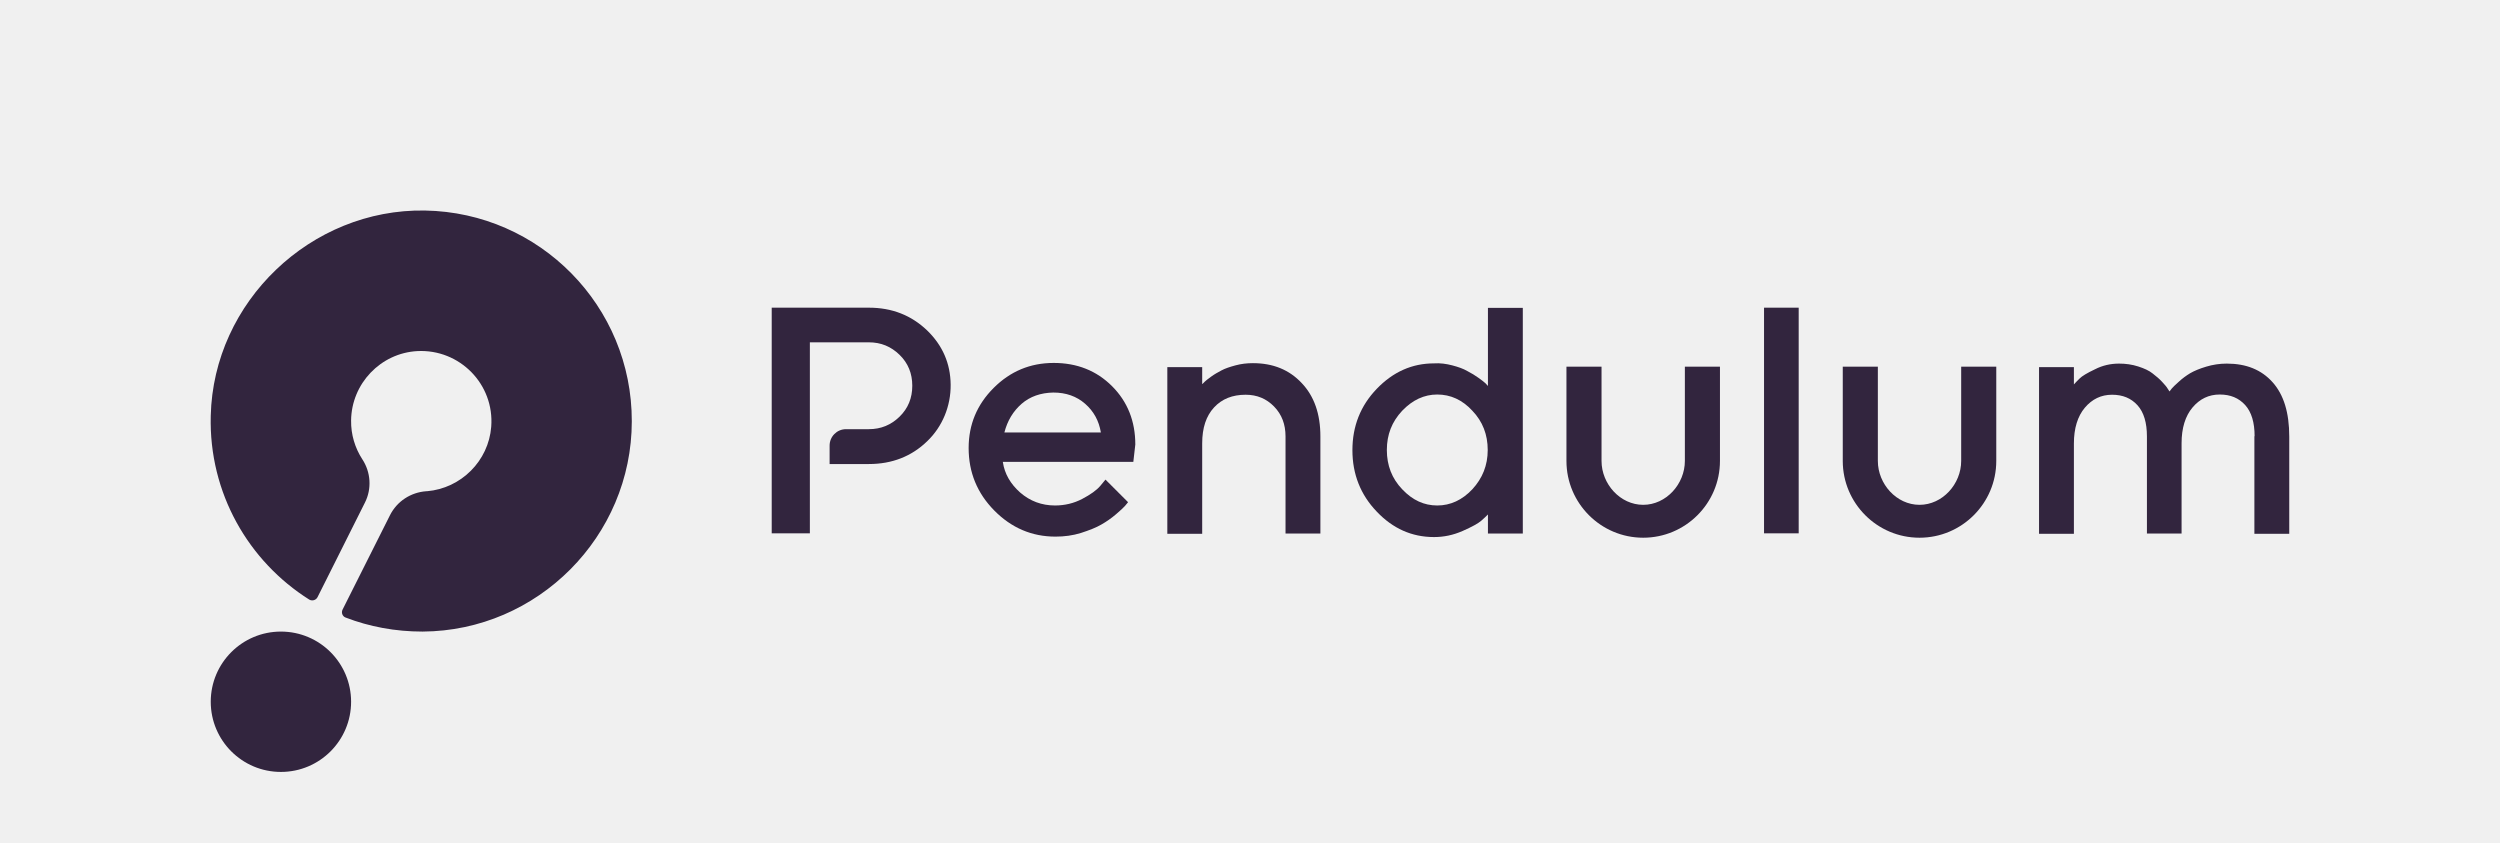
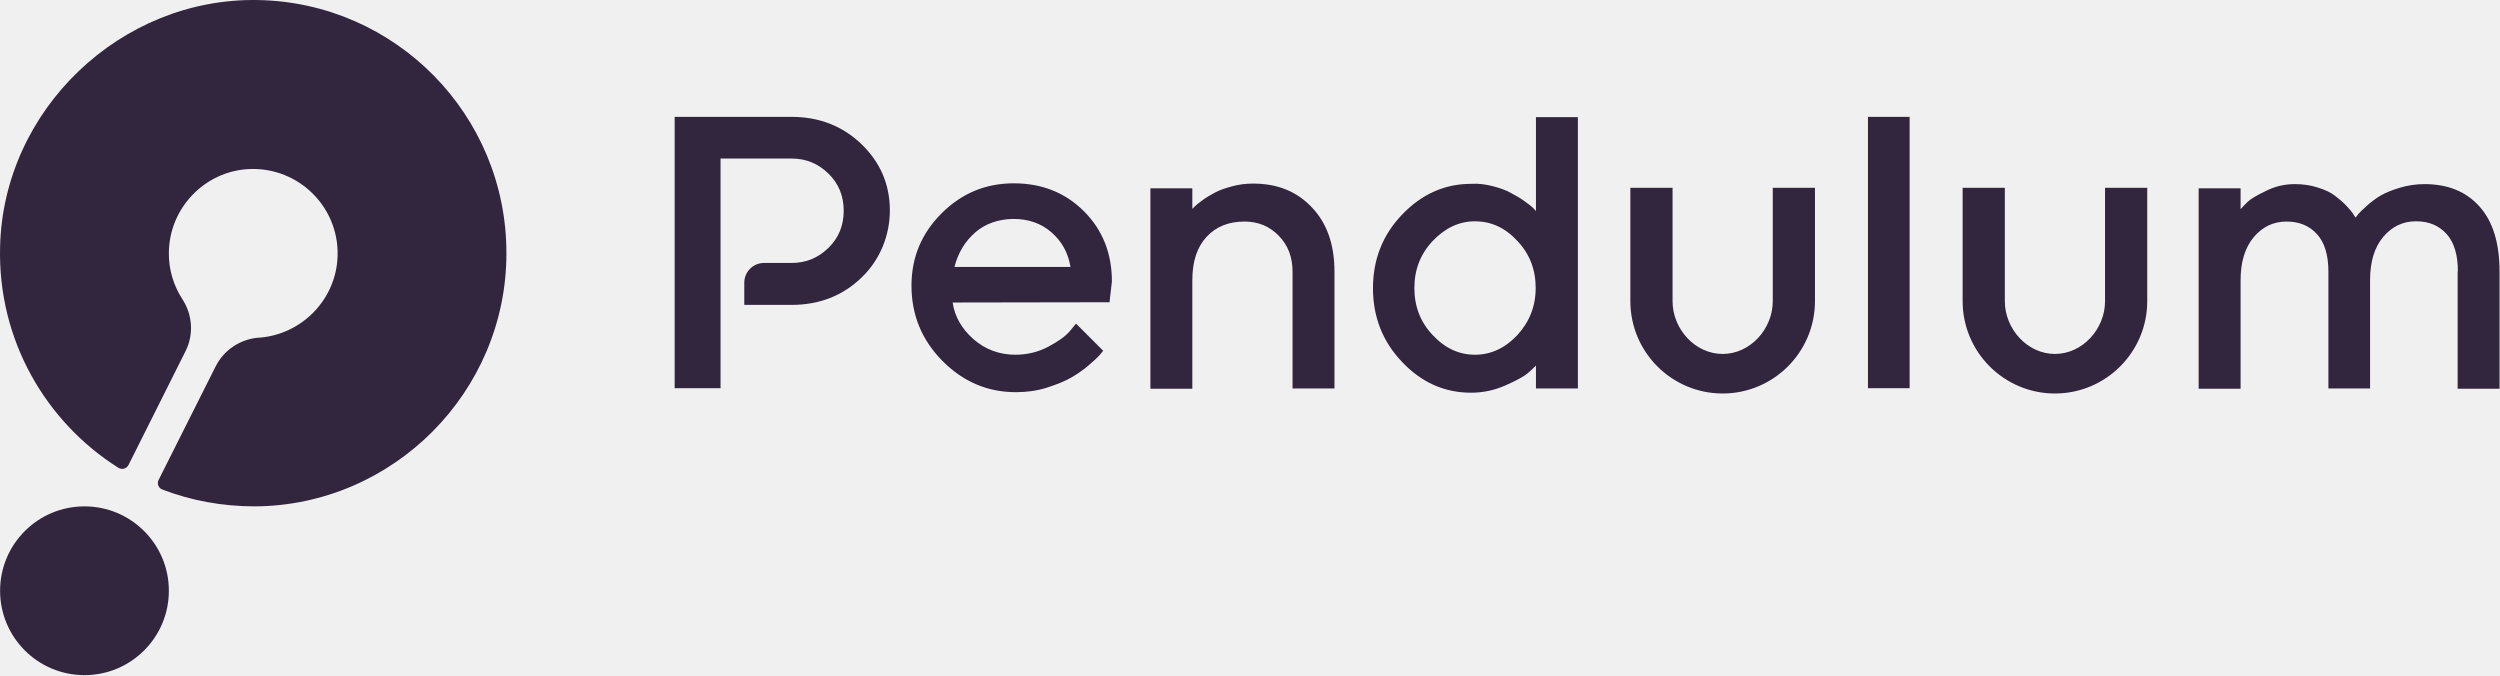
- <svg xmlns="http://www.w3.org/2000/svg" version="1.1" id="Layer_1" x="0px" y="0px" viewBox="0 0 1140 384" style="enable-background:new 0 0 1140 384;" xml:space="preserve">
-   <style type="text/css">
- 	.st0{fill:#FFFFFF;}
- 	.st1{fill:#DAE9EB;}
- 	.st2{fill:#32253E;}
- </style>
-   <g>
-     <g>
-       <path class="st2" d="M193.8,96c-52-0.9-96.5,41.6-97.7,93.6c-0.9,35.3,17.3,66.4,44.9,83.8c1.3,0.8,3.1,0.3,3.8-1.1l21.6-43.1    c3.2-6.3,2.7-13.9-1.2-19.8c-3.3-5.1-5.2-11.2-5.1-17.7c0.2-16.8,13.5-30.7,30.2-31.6c19.3-1,35.2,15.1,33.7,34.5    c-1.2,15.6-13.8,28.1-29.3,29.4c-0.1,0-0.2,0-0.3,0c-7.1,0.5-13.4,4.6-16.6,11L156.2,278c-0.7,1.4,0,3.1,1.4,3.6    c10.9,4.2,22.7,6.4,35.1,6.4c52.5-0.3,95.4-43.4,95.4-95.9C288.2,139.6,246.1,96.9,193.8,96z" />
-       <circle class="st2" cx="128.1" cy="320" r="32" />
-     </g>
-     <g>
-       <path class="st2" d="M457.3,210.7c0.8,5.4,3.5,10,7.9,13.9c4.5,3.9,9.8,5.9,15.9,5.9c4.4,0,8.6-1,12.4-3c3.8-2,6.6-4,8.2-5.9    l2.4-2.9l10.3,10.3c-0.3,0.4-0.8,1-1.4,1.7c-0.6,0.7-2,2-4.1,3.8c-2.1,1.8-4.4,3.4-6.7,4.7c-2.4,1.4-5.5,2.6-9.2,3.8    c-3.8,1.2-7.7,1.7-11.7,1.7c-10.8,0-20.1-4-27.9-11.9c-7.8-7.9-11.7-17.4-11.7-28.5c0-10.7,3.8-19.8,11.4-27.4    c7.6-7.6,16.7-11.4,27.4-11.4c10.6,0,19.5,3.5,26.6,10.6c7.1,7.1,10.6,16,10.6,26.6l-0.9,7.9H457.3z M465.9,184.1    c-3.9,3.4-6.5,7.7-7.9,13.1h44c-0.9-5.4-3.3-9.7-7.2-13.1c-3.9-3.4-8.7-5.1-14.5-5.1C474.6,179.1,469.7,180.8,465.9,184.1z" />
-       <path class="st2" d="M548.3,175.1l1-1c0.5-0.5,1.4-1.2,2.9-2.3c1.5-1.1,3.1-2,4.8-2.9c1.7-0.9,3.8-1.6,6.4-2.3s5.2-1,7.9-1    c9.2,0,16.6,3,22.3,9.1c5.7,6,8.5,14.1,8.5,24.3v44.3h-15.9v-44.3c0-5.5-1.7-10-5.2-13.6c-3.5-3.6-7.8-5.4-13-5.4    c-6,0-10.8,1.9-14.4,5.8c-3.6,3.9-5.4,9.3-5.4,16.4v41.2h-15.9v-76h15.9V175.1z" />
-       <path class="st2" d="M662.2,166.6c2.7,0.7,5,1.5,6.9,2.6c1.9,1,3.6,2,5.1,3.1c1.5,1.1,2.6,1.9,3.2,2.5l1.1,1.2v-35.6h15.9v102.9    h-15.9v-8.7c-0.7,0.7-1.7,1.7-3.1,2.9s-4.1,2.7-8.4,4.6c-4.3,1.9-8.6,2.8-13.1,2.8c-10.1,0-18.8-3.9-26.1-11.6    c-7.4-7.7-11.1-17.1-11.1-28c0-11,3.7-20.3,11.1-28c7.4-7.7,16.1-11.6,26.1-11.6C656.7,165.5,659.5,165.9,662.2,166.6z     M671.4,223.1c4.6-5,7-10.9,7-17.9c0-7-2.3-13-7-17.9c-4.6-5-10-7.4-16-7.4s-11.3,2.5-16,7.4c-4.7,5-7,10.9-7,17.9    c0,7,2.3,13,7,17.9c4.7,5,10,7.4,16,7.4S666.8,228,671.4,223.1z" />
-       <path class="st2" d="M820.2,243.2h-15.8V140.3h15.8V243.2z" />
-       <path class="st2" d="M1028.1,198.9c0-6.2-1.4-11-4.3-14.2c-2.9-3.2-6.7-4.8-11.6-4.8c-5,0-9.1,2-12.4,5.9c-3.3,3.9-5,9.4-5,16.3    v41.2H979v-44.3c0-6.2-1.4-11-4.3-14.2c-2.9-3.2-6.7-4.8-11.6-4.8c-5,0-9.1,2-12.4,5.9c-3.3,3.9-5,9.4-5,16.3v41.2h-15.9v-76h15.9    v7.9c0.6-0.7,1.5-1.6,2.6-2.7c1.1-1.1,3.4-2.5,7-4.2c3.5-1.8,7.2-2.6,11-2.6c3,0,5.9,0.4,8.7,1.3c2.8,0.9,5,1.9,6.6,3.2    c1.7,1.3,3.1,2.5,4.3,3.8c1.2,1.3,2.1,2.3,2.6,3.2l0.8,1.2c0.2-0.3,0.6-0.7,1-1.3c0.5-0.6,1.5-1.6,3.2-3.1    c1.6-1.5,3.4-2.8,5.2-3.9c1.9-1.1,4.3-2.1,7.3-3c3-0.9,6.1-1.4,9.4-1.4c8.9,0,15.8,2.8,20.9,8.5c5.1,5.7,7.6,13.9,7.6,24.8v44.3    h-15.9V198.9z" />
-       <path class="st2" d="M749.3,245.2c-19.3,0-35-15.7-35-35v-43h16v43c0,10.5,8.5,20,19,20s19-9.5,19-20v-43h16v43    C784.3,229.5,768.6,245.2,749.3,245.2z" />
-       <path class="st2" d="M875.3,245.2c-19.3,0-35-15.7-35-35v-43h16v43c0,10.5,8.5,20,19,20s19-9.5,19-20v-43h16v43    C910.3,229.5,894.6,245.2,875.3,245.2z" />
-       <path class="st2" d="M369.3,211.6v31.6h-17.4V140.3h44.3c10.6,0,19.4,3.5,26.6,10.4c7,6.8,10.6,15,10.7,24.7    c0.1,9.7-3.7,19.1-10.7,25.8c-7.1,6.9-16,10.4-26.6,10.4h-17.9v-8.4c0-4.1,3.3-7.5,7.5-7.5h10.4c5.5,0,10.1-1.9,14-5.7    c3.9-3.8,5.8-8.5,5.8-14.1c0-5.6-1.9-10.3-5.8-14.1c-3.9-3.8-8.5-5.7-14-5.7h-26.9v39.6V211.6z" />
-     </g>
-   </g>
+ <svg xmlns="http://www.w3.org/2000/svg" xml:space="preserve" style="fill-rule:evenodd;clip-rule:evenodd;stroke-linejoin:round;stroke-miterlimit:2" viewBox="0 0 3950 1067">
+   <path d="M407.216.058C190.549-3.692 5.133 173.391.133 390.058c-3.75 147.083 72.083 276.667 187.083 349.167 5.417 3.333 12.917 1.25 15.833-4.583l90-179.583c13.333-26.25 11.25-57.917-5-82.5-13.75-21.25-21.667-46.667-21.25-73.75.833-70 56.25-127.917 125.833-131.667 80.417-4.167 146.667 62.917 140.417 143.75-5 65-57.5 117.083-122.083 122.5h-1.25c-29.583 2.083-55.833 19.167-69.167 45.833l-90 179.167c-2.917 5.833 0 12.917 5.833 15 45.417 17.5 94.583 26.667 146.25 26.667 218.75-1.25 397.5-180.833 397.5-399.583.417-218.75-175-396.667-392.917-400.417Z" style="fill:#32253e;fill-rule:nonzero" />
+   <circle cx="133.466" cy="933.392" r="133.333" style="fill:#32253e" />
+   <path d="M1505.133 477.975c3.333 22.5 14.583 41.667 32.917 57.917 18.75 16.25 40.833 24.583 66.25 24.583 18.333 0 35.833-4.167 51.667-12.5 15.833-8.333 27.5-16.667 34.167-24.583l10-12.083 42.917 42.917c-1.25 1.667-3.333 4.167-5.833 7.083s-8.333 8.333-17.083 15.833a177.8 177.8 0 0 1-27.917 19.583c-10 5.833-22.917 10.833-38.333 15.833-15.833 5-32.083 7.083-48.75 7.083-45 0-83.75-16.667-116.25-49.583q-48.75-49.375-48.75-118.75c0-44.583 15.833-82.5 47.5-114.167s69.583-47.5 114.167-47.5c44.167 0 81.25 14.583 110.833 44.167 29.583 29.583 44.167 66.667 44.167 110.833l-3.75 32.917-247.917.417Zm35.833-110.833c-16.25 14.167-27.083 32.083-32.917 54.583h183.333c-3.75-22.5-13.75-40.417-30-54.583-16.25-14.167-36.25-21.25-60.417-21.25-23.75.417-44.167 7.5-60 21.25ZM1884.3 329.642l4.167-4.167c2.083-2.083 5.833-5 12.083-9.583s12.917-8.333 20-12.083 15.833-6.667 26.667-9.583c10.833-2.917 21.667-4.167 32.917-4.167 38.333 0 69.167 12.5 92.917 37.917 23.75 25 35.417 58.75 35.417 101.25v184.583h-66.25V429.226c0-22.917-7.083-41.667-21.667-56.667-14.583-15-32.5-22.5-54.167-22.5-25 0-45 7.917-60 24.167s-22.5 38.75-22.5 68.333v171.667h-66.25V297.559h66.25v32.083zM2358.883 294.225c11.25 2.917 20.833 6.25 28.75 10.833 7.917 4.167 15 8.333 21.25 12.917s10.833 7.917 13.333 10.417l4.583 5V185.059h66.25v428.75h-66.25v-36.25c-2.917 2.917-7.083 7.083-12.917 12.083s-17.083 11.25-35 19.167-35.833 11.667-54.583 11.667c-42.083 0-78.333-16.25-108.75-48.333-30.833-32.083-46.25-71.25-46.25-116.667 0-45.833 15.417-84.583 46.25-116.667 30.833-32.083 67.083-48.333 108.75-48.333 11.667-.833 23.333.833 34.583 3.75Zm38.333 235.417c19.167-20.833 29.167-45.417 29.167-74.583 0-29.167-9.583-54.167-29.167-74.583-19.167-20.833-41.667-30.833-66.667-30.833s-47.083 10.417-66.667 30.833c-19.583 20.833-29.167 45.417-29.167 74.583 0 29.167 9.583 54.167 29.167 74.583 19.583 20.833 41.667 30.833 66.667 30.833s47.5-10.417 66.667-30.833M2951.383 184.642h65.833v428.75h-65.833zM3883.466 428.808c0-25.833-5.833-45.833-17.917-59.167-12.083-13.333-27.917-20-48.333-20-20.833 0-37.917 8.333-51.667 24.583s-20.833 39.167-20.833 67.917v171.667h-65.833V429.225c0-25.833-5.833-45.833-17.917-59.167-12.083-13.333-27.917-20-48.333-20-20.833 0-37.917 8.333-51.667 24.583s-20.833 39.167-20.833 67.917v171.667h-66.25V297.558h66.25v32.917c2.5-2.917 6.25-6.667 10.833-11.25s14.167-10.417 29.167-17.5c14.583-7.5 30-10.833 45.833-10.833 12.5 0 24.583 1.667 36.25 5.417s20.833 7.917 27.5 13.333c7.083 5.417 12.917 10.417 17.917 15.833s8.75 9.583 10.833 13.333l3.333 5c.833-1.25 2.5-2.917 4.167-5.417 2.083-2.5 6.25-6.667 13.333-12.917 6.667-6.25 14.167-11.667 21.667-16.25 7.917-4.583 17.917-8.75 30.417-12.5s25.417-5.833 39.167-5.833c37.083 0 65.833 11.667 87.083 35.417s31.667 57.917 31.667 103.333v184.583h-66.25V428.807zM2721.8 621.725c-80.417 0-145.833-65.417-145.833-145.833V296.725h66.667v179.167c0 43.75 35.417 83.333 79.167 83.333s79.167-39.583 79.167-83.333V296.725h66.667v179.167c0 80.417-65.417 145.833-145.833 145.833ZM3246.8 621.725c-80.417 0-145.833-65.417-145.833-145.833V296.725h66.667v179.167c0 43.75 35.417 83.333 79.167 83.333s79.167-39.583 79.167-83.333V296.725h66.667v179.167c0 80.417-65.417 145.833-145.833 145.833ZM1138.466 250.475v362.917h-72.5v-428.75h184.583c44.167 0 80.833 14.583 110.833 43.333 29.167 28.333 44.167 62.5 44.583 102.917.417 40.417-15.417 79.583-44.583 107.5-29.583 28.75-66.667 43.333-110.833 43.333h-74.583v-35c0-17.083 13.75-31.25 31.25-31.25h43.333c22.917 0 42.083-7.917 58.333-23.75s24.167-35.417 24.167-58.75-7.917-42.917-24.167-58.75-35.417-23.75-58.333-23.75z" style="fill:#32253e;fill-rule:nonzero" />
</svg>
